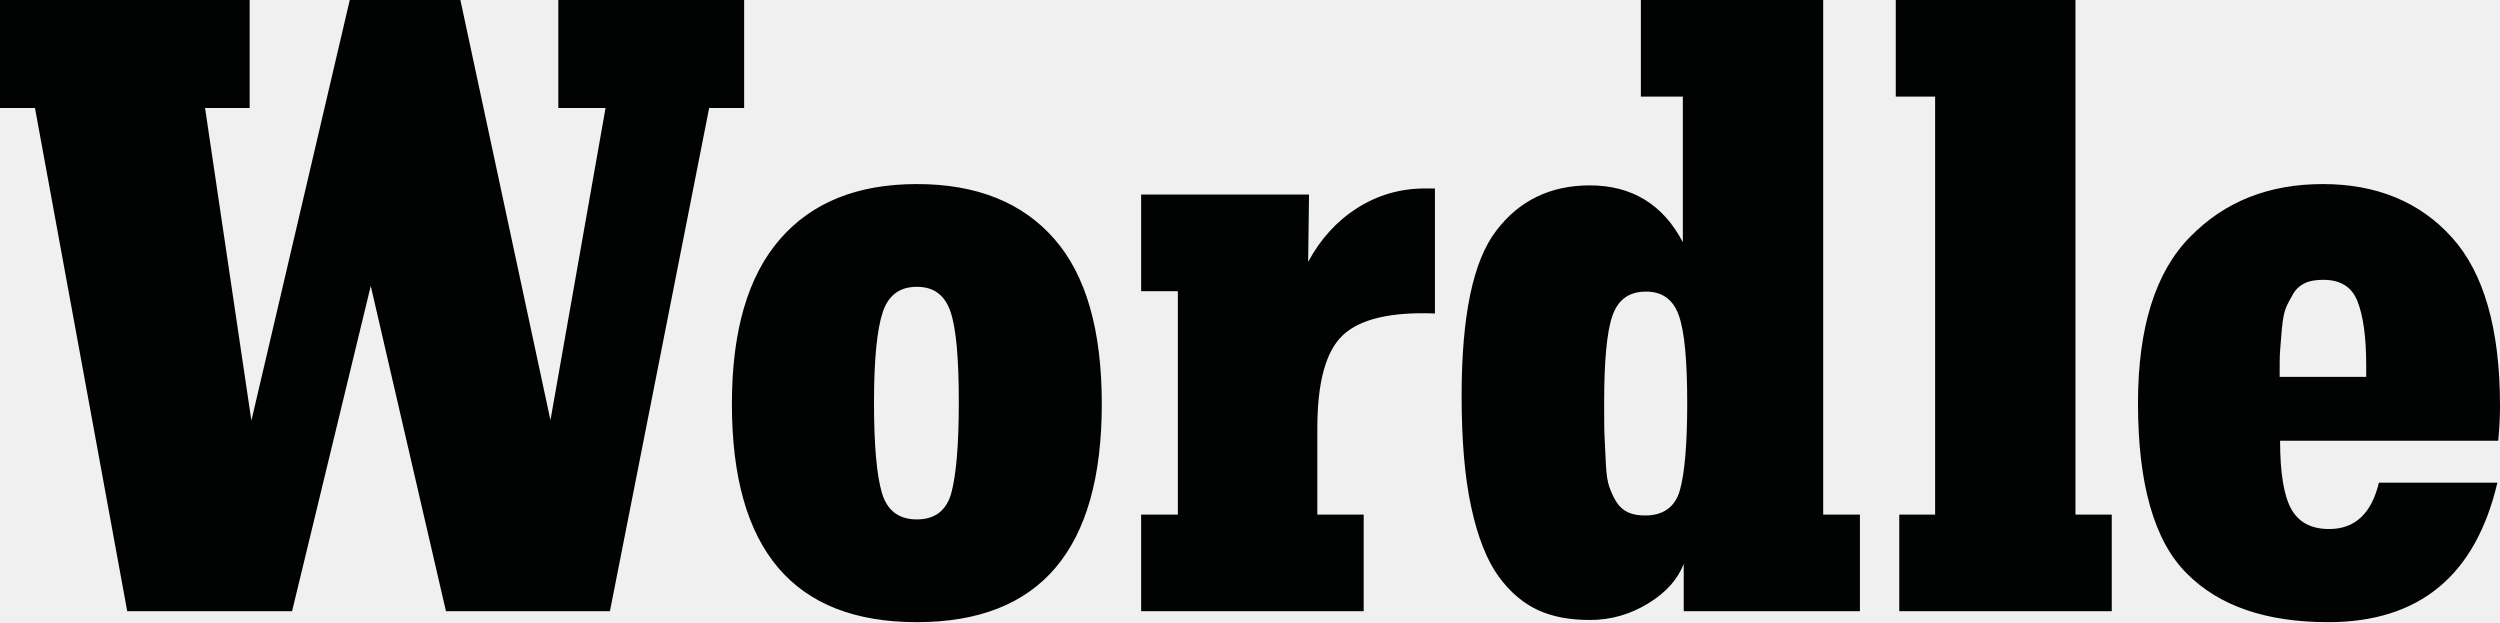
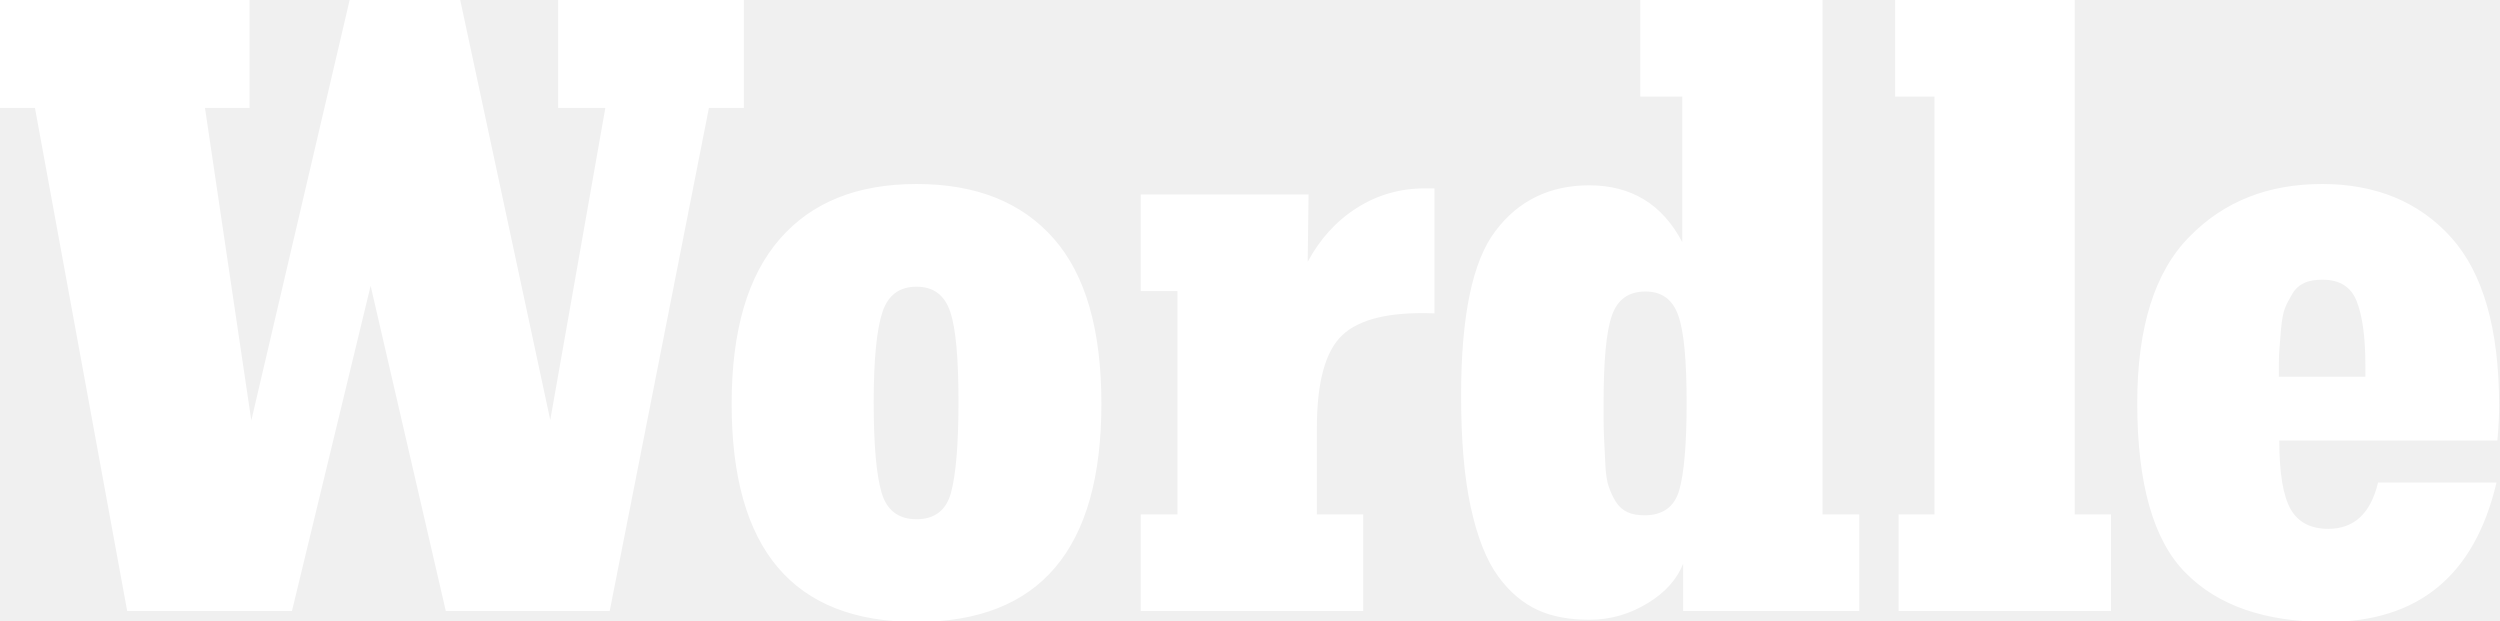
- <svg xmlns="http://www.w3.org/2000/svg" version="1.1" id="Layer_1" x="0px" y="0px" viewBox="0 0 571.8 142.3" style="enable-background:new 0 0 571.8 142.3;" xml:space="preserve">
+ <svg xmlns="http://www.w3.org/2000/svg" version="1.1" id="Layer_1" x="0px" y="0px" viewBox="0 0 572 142" style="enable-background:new 0 0 572 142;" xml:space="preserve">
  <style type="text/css">
- 	.st0{fill:#010202;}
+ 	.st0{fill:#ffffff;}
</style>
  <path class="st0" d="M521.5,80.3c0.1-1.1,0.2-2.8,0.4-5c0.2-2.2,0.5-3.8,0.9-4.8c0.4-1,1-2.1,1.7-3.3c0.7-1.2,1.7-2,2.8-2.5  c1.1-0.5,2.5-0.7,4.1-0.7c3.9,0,6.5,1.6,7.8,4.9c1.3,3.3,2,8.1,2,14.7v2.6h-19.8C521.4,83.4,521.4,81.4,521.5,80.3z M489,92.2  c0,18.5,3.7,31.5,11.1,38.9c7.4,7.5,18.2,11.2,32.4,11.2c20.8,0,33.7-10.6,38.7-31.9h-27.1c-1.7,7.1-5.5,10.6-11.4,10.6  c-4,0-6.9-1.5-8.6-4.5c-1.7-3-2.6-8.2-2.6-15.7h49.9c0.3-3.2,0.4-5.9,0.4-8c0-17.6-3.7-30.4-11-38.5c-7.3-8.1-17.2-12.2-29.5-12.2  c-12.4,0-22.5,4-30.4,12.1C493,62.2,489,74.9,489,92.2z M474.7,117.7V0h-41.1v22.1h9v95.6h-8.2v22.1H483v-22.1H474.7z M372.4,117.2  c-1.1-0.5-2-1.3-2.7-2.4c-0.7-1.1-1.2-2.3-1.6-3.4c-0.4-1.1-0.7-2.9-0.8-5.2c-0.1-2.3-0.2-4.4-0.3-6.2c-0.1-1.8-0.1-4.4-0.1-7.7  c0-9.7,0.6-16.4,1.9-20.1c1.3-3.7,3.8-5.5,7.7-5.5c3.7,0,6.2,1.8,7.5,5.5c1.3,3.7,1.9,10.3,1.9,20.1c0,9.4-0.6,16.1-1.7,19.9  c-1.1,3.8-3.8,5.7-7.9,5.7C374.8,117.9,373.5,117.7,372.4,117.2z M417,117.7V0h-41.7v22.1h9.6v33.3c-4.5-8.6-11.6-13-21.3-13  c-9,0-16.2,3.5-21.4,10.4c-5.3,6.9-7.9,19.5-7.9,37.7c0,10.1,0.7,18.6,2.2,25.5c1.5,6.9,3.6,12.2,6.3,15.9c2.7,3.7,5.8,6.2,9.1,7.7  c3.3,1.5,7.2,2.2,11.8,2.2c4.8,0,9.2-1.3,13.3-3.8c4.1-2.5,6.7-5.5,8.1-9v10.8h40.3v-22.1H417z M326,43.1c-5.7,0-10.9,1.5-15.6,4.5  c-4.7,3-8.4,7.1-11.2,12.3l0.2-15.4H261v22.1h8.4v51.1H261v22.1h50.9v-22.1h-10.6V98c0-10.5,1.9-17.6,5.8-21.3  c3.9-3.7,10.9-5.4,21.1-5V43.1H326z M199.9,92c0-9.8,0.7-16.7,2-20.6c1.3-3.9,3.9-5.8,7.8-5.8c3.9,0,6.4,1.9,7.7,5.7  c1.3,3.8,1.9,10.7,1.9,20.7c0,9.7-0.6,16.6-1.7,20.7c-1.1,4.1-3.8,6.1-7.9,6.1c-4.1,0-6.8-2-8-6.1C200.5,108.6,199.9,101.7,199.9,92  z M178.4,54.7c-7.3,8.4-11,20.9-11,37.7c0,33.3,14.1,49.9,42.3,49.9c28.2,0,42.3-16.6,42.3-49.9c0-16.9-3.6-29.5-10.9-37.8  c-7.3-8.3-17.7-12.5-31.4-12.5C196.1,42.1,185.7,46.3,178.4,54.7z M127.7,0v24.7h10.8l-12.6,71.4L105.3,0H80L57.5,96.2L46.9,24.7  h10.2V0H0v24.7h8l21.1,115.1h37.7l18-74.4l17.2,74.4h37.5l22.7-115.1h8V0H127.7z" />
</svg>
